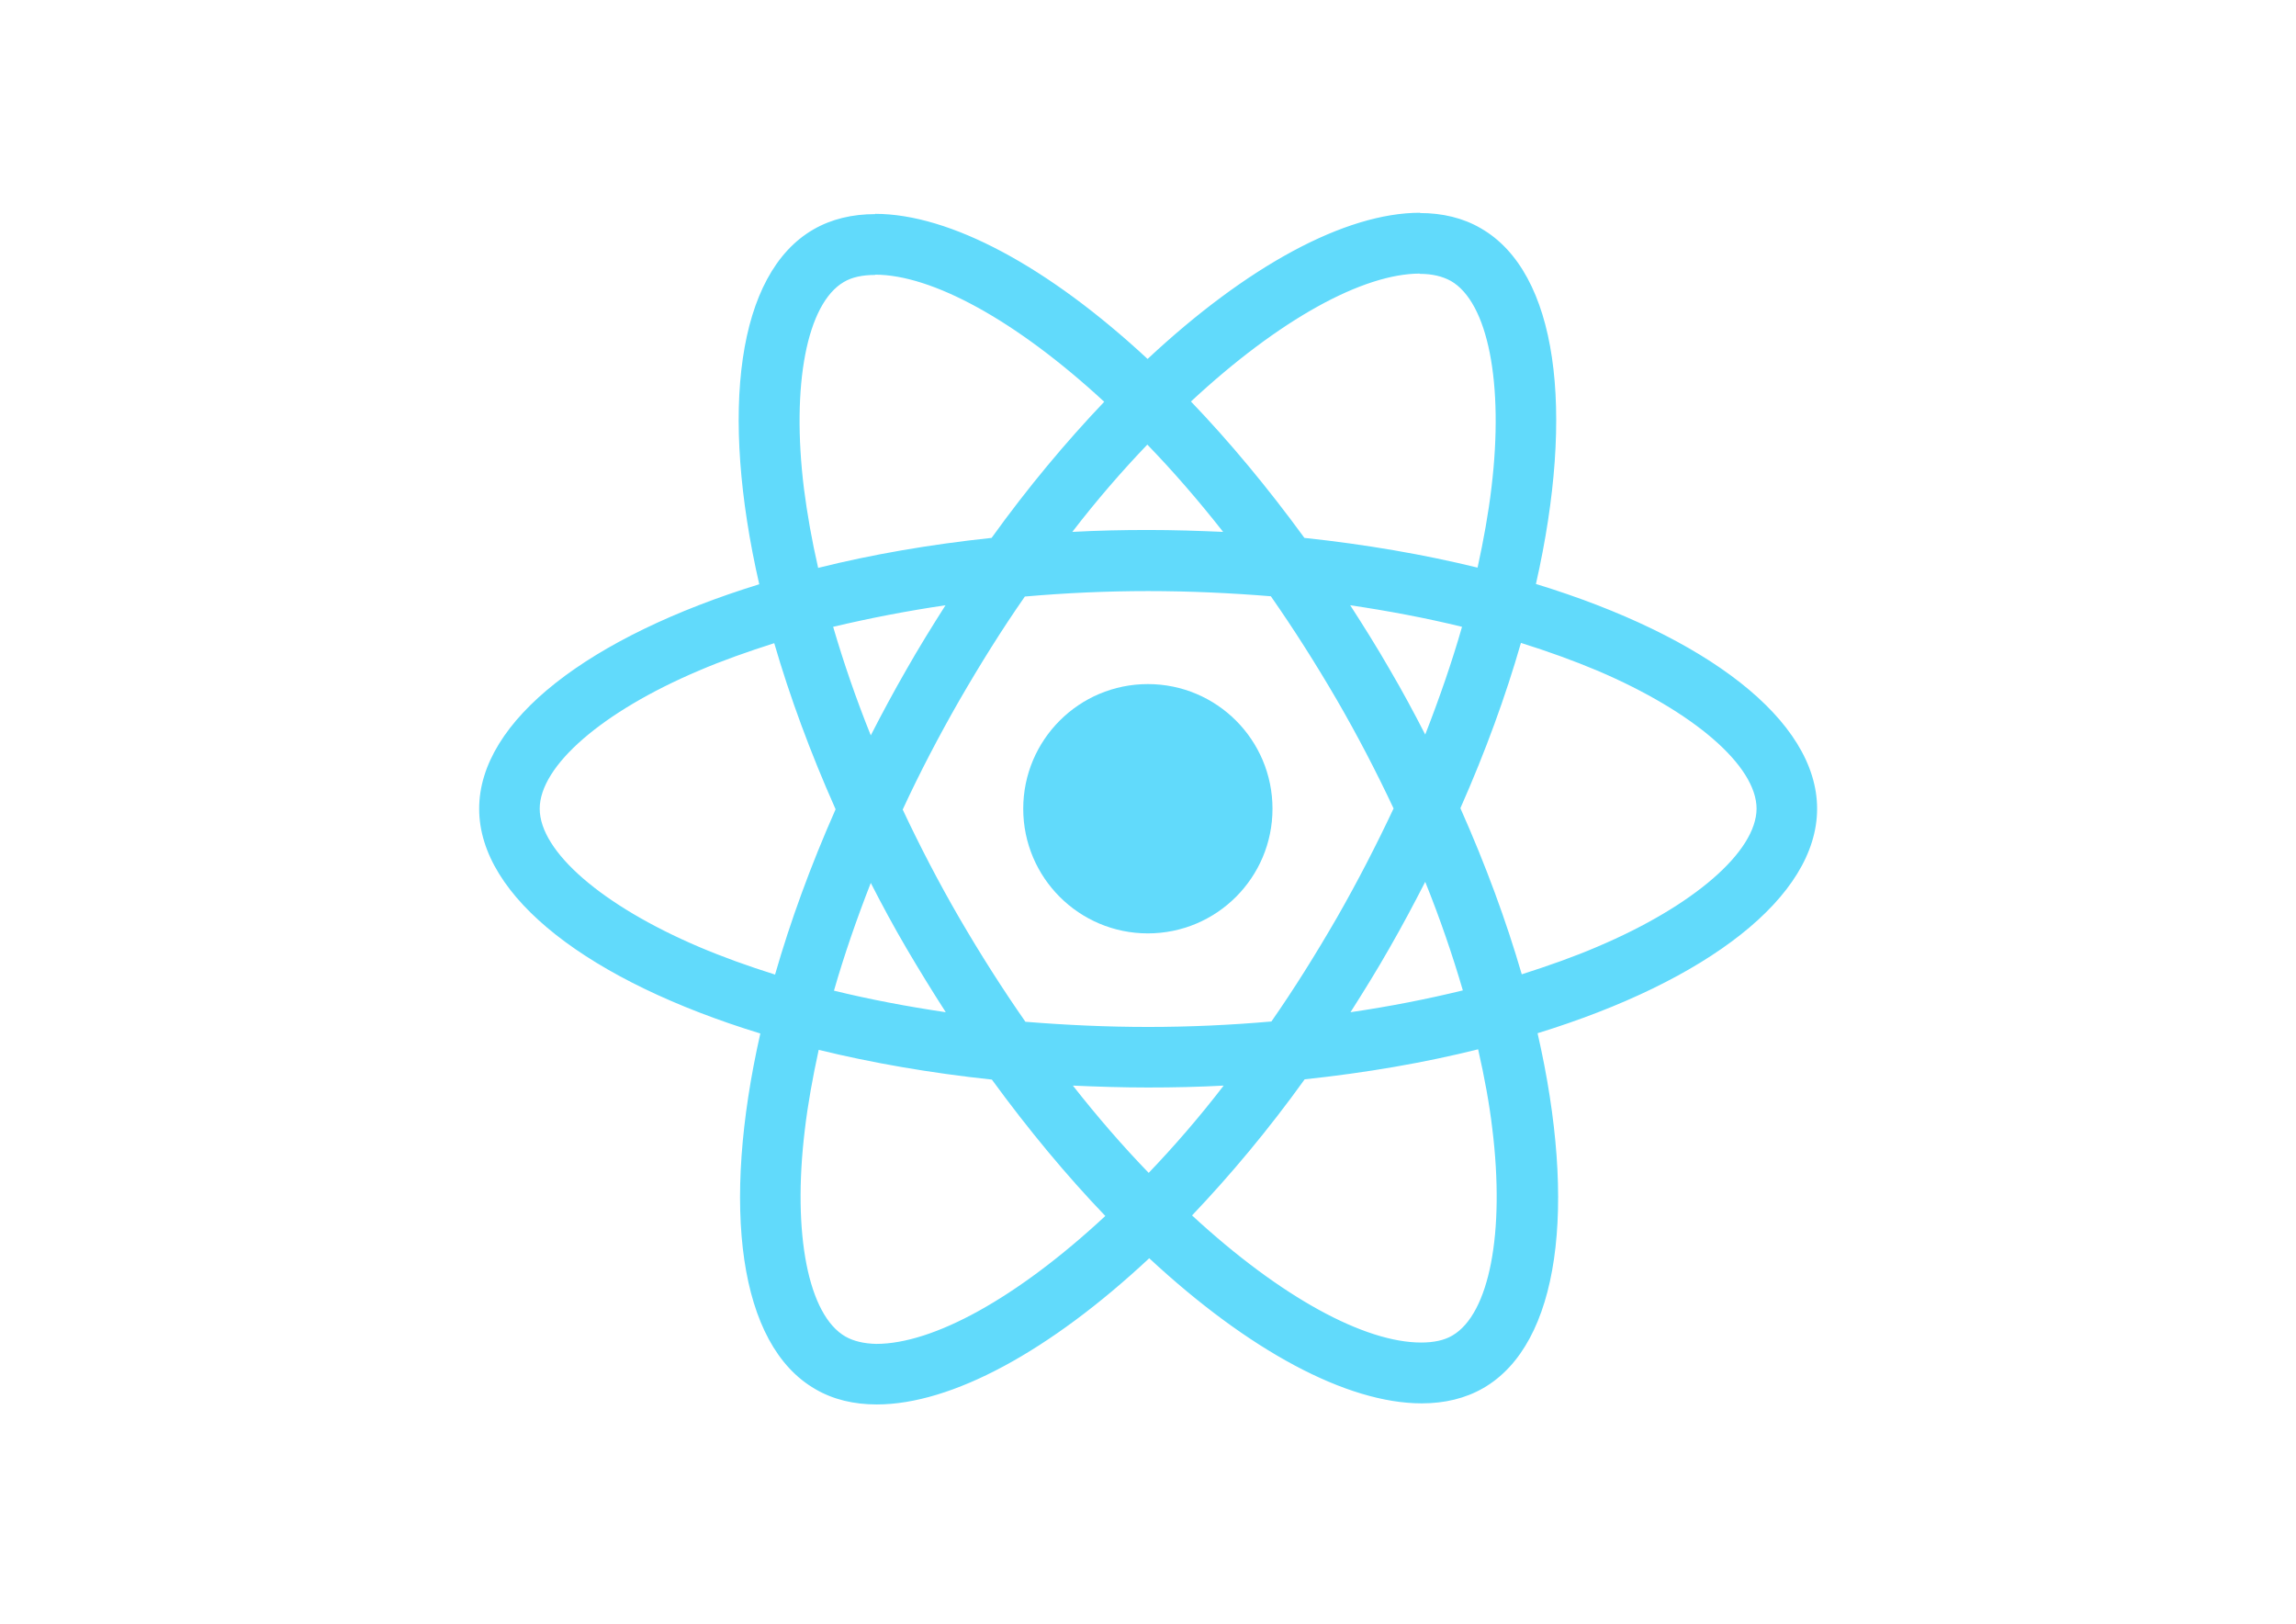
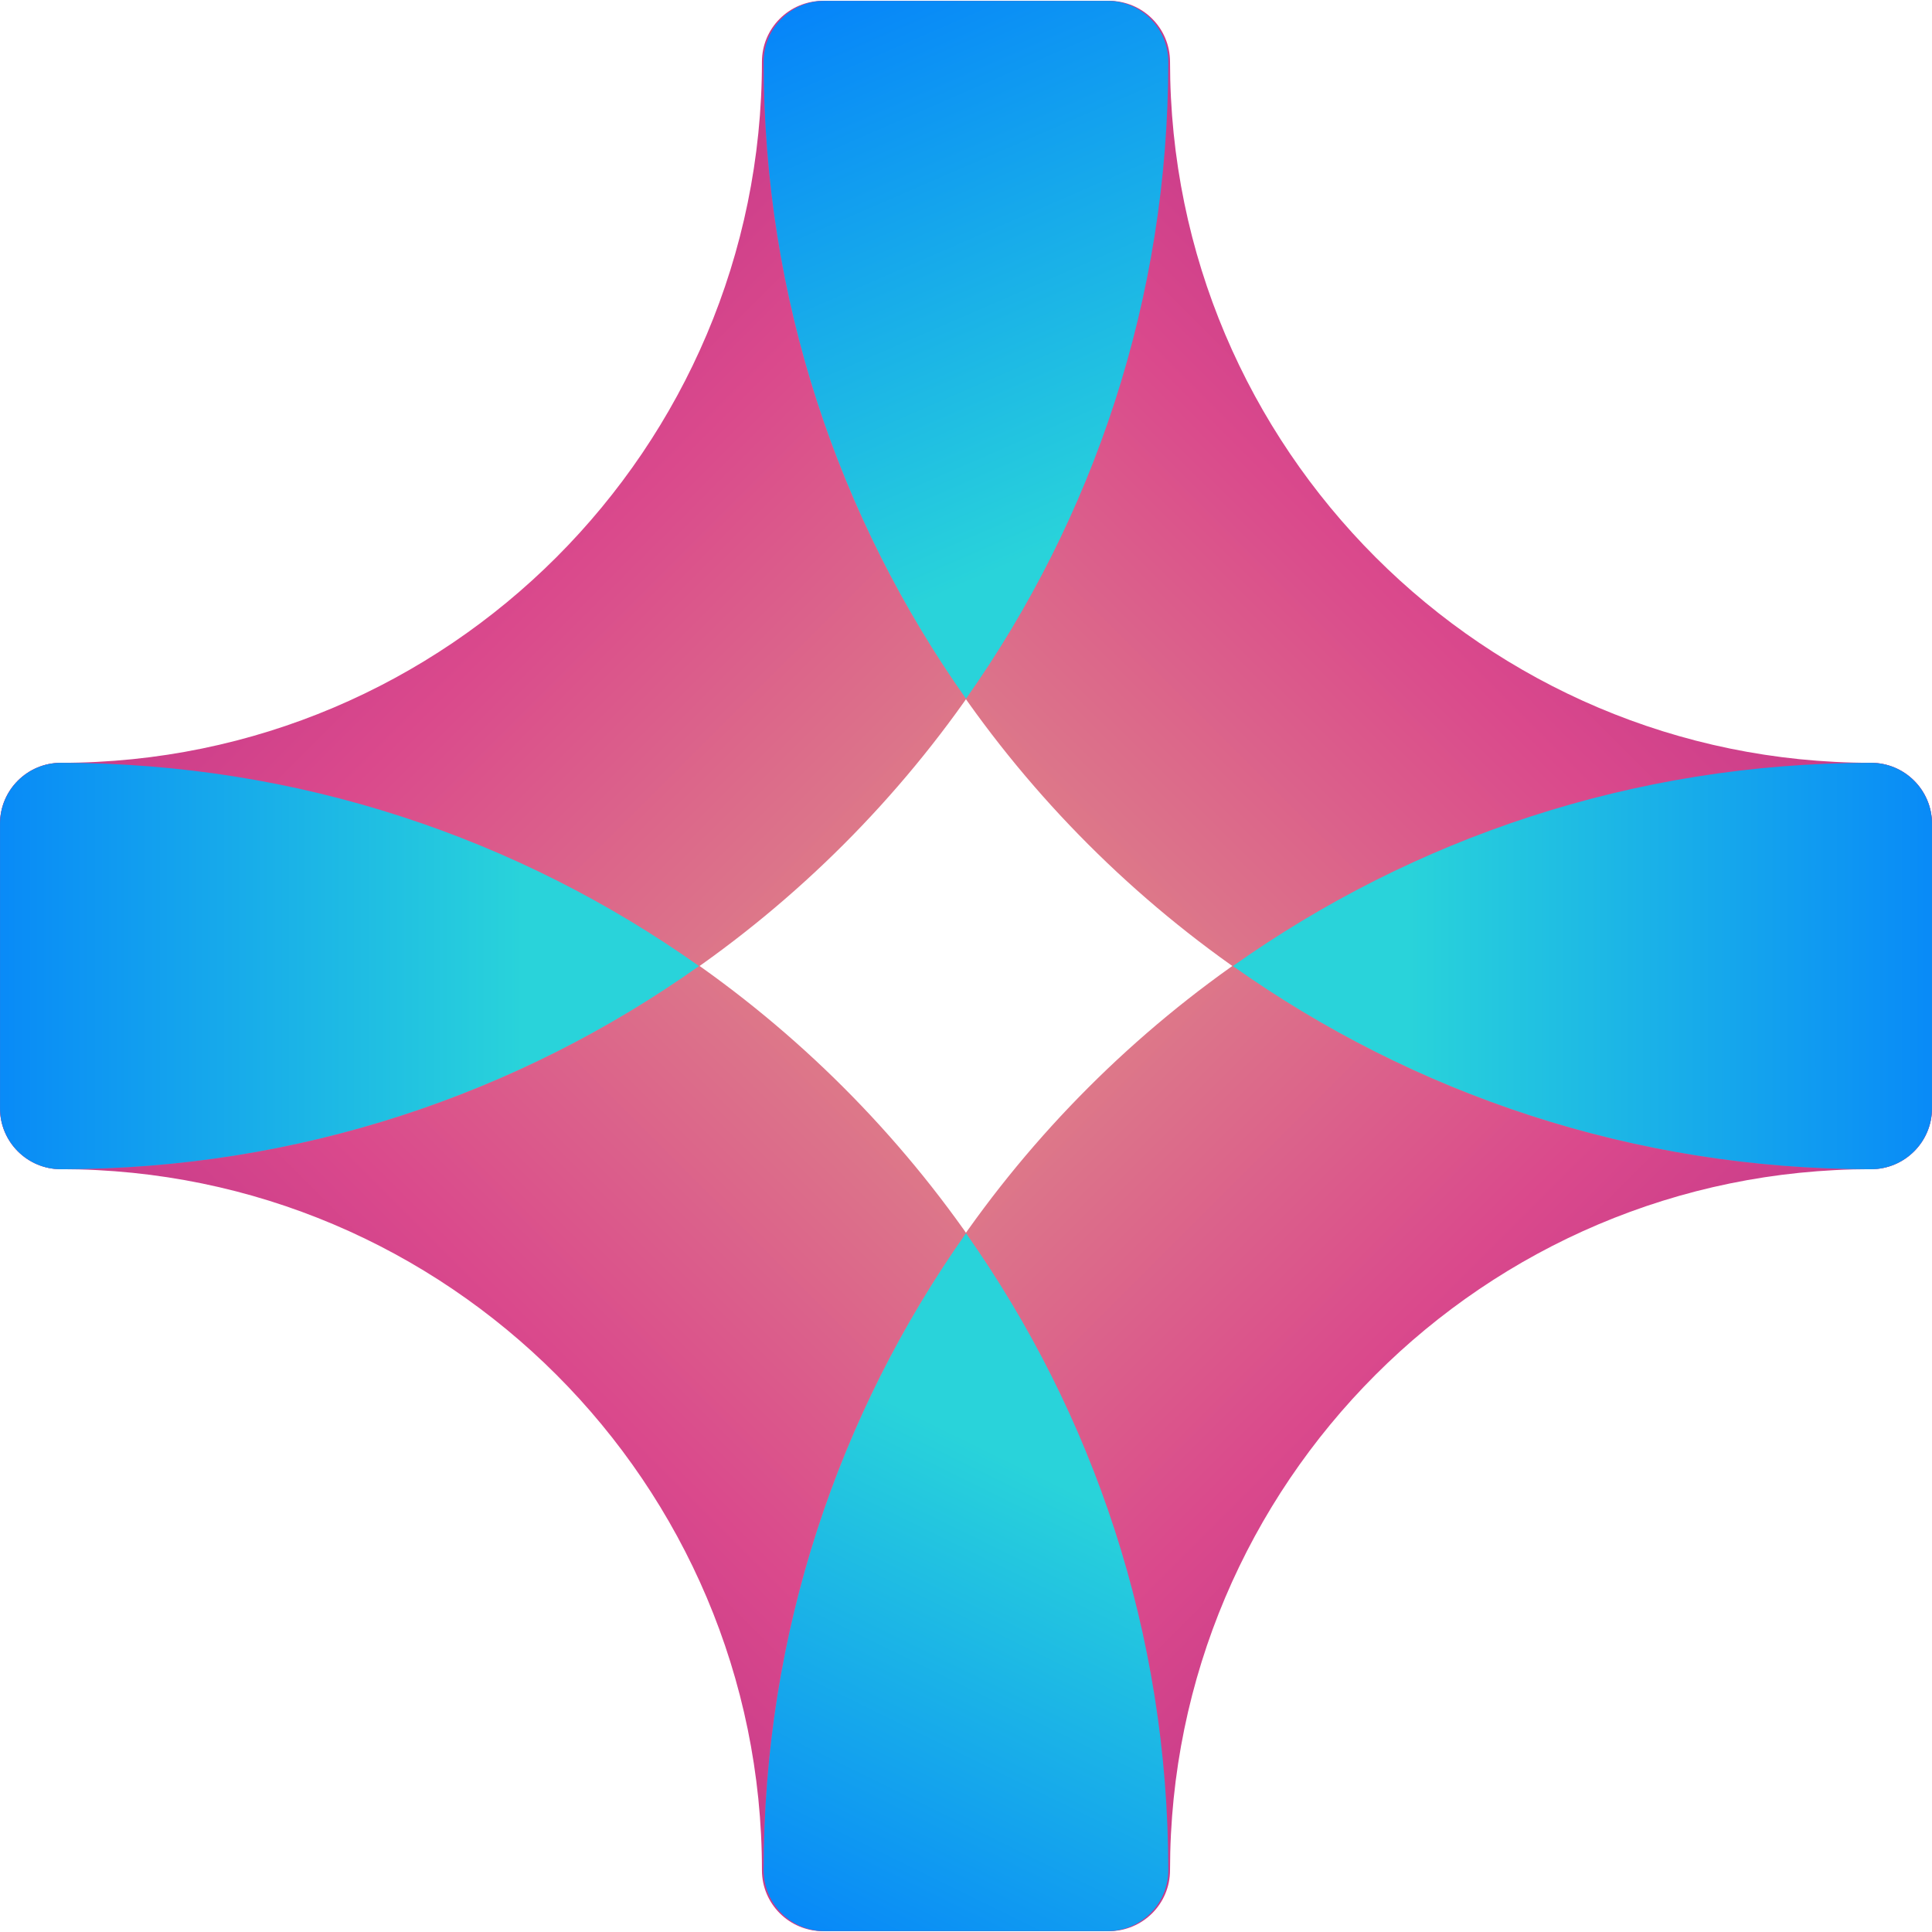
- <svg xmlns="http://www.w3.org/2000/svg" viewBox="0 0 841.9 595.3">
-   <g fill="#61DAFB">
-     <path d="M666.3 296.5c0-32.5-40.7-63.3-103.1-82.4 14.4-63.6 8-114.2-20.2-130.4-6.5-3.8-14.1-5.6-22.4-5.6v22.3c4.6 0 8.3.9 11.4 2.6 13.6 7.8 19.5 37.5 14.9 75.7-1.1 9.4-2.9 19.3-5.1 29.4-19.6-4.8-41-8.5-63.5-10.9-13.5-18.5-27.5-35.3-41.6-50 32.6-30.3 63.2-46.9 84-46.9V78c-27.5 0-63.5 19.6-99.9 53.6-36.4-33.8-72.4-53.2-99.9-53.2v22.3c20.7 0 51.4 16.5 84 46.6-14 14.7-28 31.4-41.3 49.9-22.6 2.4-44 6.1-63.6 11-2.3-10-4-19.7-5.2-29-4.7-38.2 1.1-67.9 14.6-75.8 3-1.8 6.9-2.6 11.5-2.6V78.5c-8.4 0-16 1.8-22.6 5.6-28.1 16.2-34.4 66.7-19.9 130.1-62.2 19.2-102.7 49.9-102.7 82.3 0 32.5 40.7 63.3 103.1 82.4-14.4 63.6-8 114.2 20.2 130.4 6.5 3.8 14.1 5.6 22.5 5.6 27.5 0 63.5-19.6 99.9-53.6 36.4 33.8 72.4 53.2 99.9 53.2 8.4 0 16-1.8 22.6-5.6 28.1-16.2 34.4-66.7 19.9-130.1 62-19.1 102.5-49.9 102.5-82.3zm-130.2-66.7c-3.7 12.9-8.3 26.2-13.5 39.5-4.1-8-8.4-16-13.1-24-4.6-8-9.5-15.8-14.4-23.4 14.2 2.1 27.9 4.7 41 7.9zm-45.8 106.5c-7.8 13.5-15.8 26.3-24.1 38.2-14.9 1.3-30 2-45.2 2-15.1 0-30.2-.7-45-1.9-8.3-11.9-16.4-24.6-24.2-38-7.6-13.1-14.5-26.4-20.8-39.8 6.2-13.4 13.2-26.8 20.7-39.9 7.8-13.5 15.8-26.3 24.1-38.2 14.9-1.3 30-2 45.2-2 15.1 0 30.2.7 45 1.9 8.3 11.9 16.4 24.6 24.2 38 7.6 13.1 14.5 26.4 20.8 39.8-6.3 13.4-13.2 26.8-20.7 39.9zm32.3-13c5.4 13.4 10 26.8 13.8 39.8-13.1 3.2-26.9 5.9-41.2 8 4.9-7.7 9.8-15.6 14.4-23.7 4.6-8 8.9-16.1 13-24.1zM421.2 430c-9.3-9.6-18.6-20.3-27.8-32 9 .4 18.2.7 27.5.7 9.4 0 18.7-.2 27.8-.7-9 11.7-18.3 22.4-27.5 32zm-74.4-58.9c-14.2-2.1-27.9-4.7-41-7.9 3.7-12.9 8.3-26.2 13.5-39.5 4.1 8 8.4 16 13.1 24 4.7 8 9.5 15.8 14.4 23.4zM420.7 163c9.3 9.6 18.6 20.3 27.8 32-9-.4-18.2-.7-27.5-.7-9.4 0-18.7.2-27.8.7 9-11.7 18.3-22.4 27.5-32zm-74 58.9c-4.9 7.7-9.8 15.6-14.4 23.7-4.6 8-8.9 16-13 24-5.4-13.4-10-26.8-13.8-39.8 13.1-3.1 26.9-5.8 41.2-7.9zm-90.5 125.2c-35.4-15.1-58.3-34.9-58.3-50.6 0-15.7 22.9-35.6 58.3-50.6 8.6-3.7 18-7 27.7-10.1 5.7 19.6 13.2 40 22.5 60.9-9.2 20.8-16.6 41.1-22.2 60.6-9.9-3.1-19.3-6.5-28-10.2zM310 490c-13.6-7.8-19.5-37.5-14.9-75.7 1.1-9.4 2.9-19.3 5.1-29.4 19.6 4.8 41 8.5 63.5 10.9 13.5 18.5 27.5 35.3 41.6 50-32.6 30.3-63.2 46.9-84 46.9-4.5-.1-8.3-1-11.3-2.7zm237.2-76.2c4.7 38.2-1.1 67.9-14.6 75.8-3 1.8-6.9 2.6-11.5 2.6-20.7 0-51.4-16.5-84-46.6 14-14.7 28-31.4 41.3-49.9 22.6-2.4 44-6.1 63.6-11 2.3 10.1 4.1 19.8 5.2 29.1zm38.5-66.7c-8.6 3.7-18 7-27.7 10.1-5.7-19.6-13.2-40-22.5-60.9 9.2-20.8 16.6-41.1 22.2-60.6 9.9 3.1 19.3 6.5 28.1 10.2 35.4 15.1 58.3 34.9 58.3 50.6-.1 15.7-23 35.6-58.4 50.6zM320.8 78.4z" />
-     <circle cx="420.9" cy="296.5" r="45.7" />
-     <path d="M520.5 78.1z" />
-   </g>
+ <svg xmlns="http://www.w3.org/2000/svg" version="1.1" id="Layer_1" x="0px" y="0px" viewBox="0 0 504.139 504.139" style="enable-background:new 0 0 504.139 504.139;" xml:space="preserve">
+   <linearGradient id="SVGID_1_" gradientUnits="userSpaceOnUse" x1="-6.281" y1="606.884" x2="-47.016" y2="566.144" gradientTransform="matrix(7.8769 0 0 -7.8769 363.9996 4969.739)">
+     <stop offset="0.012" style="stop-color:#E0B386" />
+     <stop offset="0.519" style="stop-color:#DA498C" />
+     <stop offset="1" style="stop-color:#961484" />
+   </linearGradient>
+   <path style="fill:url(#SVGID_1_);" d="M304.853,487.999c0-159.327-129.615-288.949-288.949-288.949 C7.129,199.05,0,206.171,0,214.953v74.232c0,8.775,7.121,15.904,15.904,15.904c100.864,0,182.918,82.062,182.918,182.918 c0,8.783,7.121,15.911,15.911,15.911h74.224C297.74,503.91,304.853,496.782,304.853,487.999z" />
+   <linearGradient id="SVGID_2_" gradientUnits="userSpaceOnUse" x1="-6.28" y1="590.962" x2="-47.013" y2="631.698" gradientTransform="matrix(7.8769 0 0 -7.8769 363.9996 4969.739)">
+     <stop offset="0.012" style="stop-color:#E0B386" />
+     <stop offset="0.519" style="stop-color:#DA498C" />
+     <stop offset="1" style="stop-color:#961484" />
+   </linearGradient>
+   <path style="fill:url(#SVGID_2_);" d="M304.853,16.14c0,159.327-129.615,288.949-288.949,288.949C7.129,305.089,0,297.968,0,289.185 v-74.232c0-8.775,7.121-15.904,15.904-15.904c100.864,0,182.918-82.062,182.918-182.918c0-8.783,7.121-15.911,15.911-15.911h74.224 C297.74,0.228,304.853,7.357,304.853,16.14z" />
+   <linearGradient id="SVGID_3_" gradientUnits="userSpaceOnUse" x1="-28.878" y1="598.922" x2="-71.165" y2="598.922" gradientTransform="matrix(7.8769 0 0 -7.8769 363.9996 4969.739)">
+     <stop offset="0" style="stop-color:#29D3DA" />
+     <stop offset="0.519" style="stop-color:#0077FF" />
+     <stop offset="0.999" style="stop-color:#064093" />
+     <stop offset="1" style="stop-color:#084698" />
+   </linearGradient>
+   <path style="fill:url(#SVGID_3_);" d="M15.911,199.058c-8.775,0-15.904,7.121-15.904,15.904v74.232 c0,8.775,7.121,15.904,15.904,15.904c61.968,0,119.398-19.669,166.502-53.012C135.31,218.726,77.879,199.058,15.911,199.058z" />
+   <linearGradient id="SVGID_4_" gradientUnits="userSpaceOnUse" x1="-22.142" y1="606.886" x2="18.593" y2="566.145" gradientTransform="matrix(7.8769 0 0 -7.8769 363.9996 4969.739)">
+     <stop offset="0.012" style="stop-color:#E0B386" />
+     <stop offset="0.519" style="stop-color:#DA498C" />
+     <stop offset="1" style="stop-color:#961484" />
+   </linearGradient>
+   <path style="fill:url(#SVGID_4_);" d="M199.27,487.999c0-159.327,129.623-288.949,288.957-288.949 c8.775,0,15.911,7.121,15.911,15.904v74.232c0,8.775-7.129,15.904-15.911,15.904c-100.864,0-182.918,82.062-182.918,182.918 c0,8.783-7.129,15.911-15.911,15.911h-74.224C206.391,503.91,199.27,496.782,199.27,487.999z" />
+   <linearGradient id="SVGID_5_" gradientUnits="userSpaceOnUse" x1="-22.142" y1="590.961" x2="18.591" y2="631.697" gradientTransform="matrix(7.8769 0 0 -7.8769 363.9996 4969.739)">
+     <stop offset="0.012" style="stop-color:#E0B386" />
+     <stop offset="0.519" style="stop-color:#DA498C" />
+     <stop offset="1" style="stop-color:#961484" />
+   </linearGradient>
+   <path style="fill:url(#SVGID_5_);" d="M199.27,16.14c0,159.327,129.623,288.949,288.957,288.949c8.775,0,15.911-7.121,15.911-15.904 v-74.232c0-8.775-7.129-15.904-15.911-15.904c-100.864,0-182.918-82.062-182.918-182.918c0-8.783-7.129-15.911-15.911-15.911 h-74.224C206.391,0.228,199.27,7.357,199.27,16.14z" />
+   <linearGradient id="SVGID_6_" gradientUnits="userSpaceOnUse" x1="-10.126" y1="581.3" x2="-27.958" y2="544.993" gradientTransform="matrix(7.8769 0 0 -7.8769 363.9996 4969.739)">
+     <stop offset="0" style="stop-color:#29D3DA" />
+     <stop offset="0.519" style="stop-color:#0077FF" />
+     <stop offset="0.999" style="stop-color:#064093" />
+     <stop offset="1" style="stop-color:#084698" />
+   </linearGradient>
+   <path style="fill:url(#SVGID_6_);" d="M304.853,487.999c0-61.834-19.582-119.146-52.783-166.195 c-33.217,47.049-52.799,104.361-52.799,166.195c0,8.783,7.121,15.911,15.911,15.911h73.775 C297.74,503.91,304.853,496.782,304.853,487.999z" />
+   <linearGradient id="SVGID_7_" gradientUnits="userSpaceOnUse" x1="-9.183" y1="613.721" x2="-27.015" y2="654.71" gradientTransform="matrix(7.8769 0 0 -7.8769 363.9996 4969.739)">
+     <stop offset="0" style="stop-color:#29D3DA" />
+     <stop offset="0.519" style="stop-color:#0077FF" />
+     <stop offset="0.999" style="stop-color:#064093" />
+     <stop offset="1" style="stop-color:#084698" />
+   </linearGradient>
+   <path style="fill:url(#SVGID_7_);" d="M199.27,16.14c0,61.834,19.582,119.146,52.799,166.187 c33.201-47.041,52.783-104.353,52.783-166.187c0-8.783-7.113-15.911-15.904-15.911h-73.775C206.391,0.228,199.27,7.357,199.27,16.14 z" />
+   <linearGradient id="SVGID_8_" gradientUnits="userSpaceOnUse" x1="0.46" y1="598.922" x2="42.75" y2="598.922" gradientTransform="matrix(7.8769 0 0 -7.8769 363.9996 4969.739)">
+     <stop offset="0" style="stop-color:#29D3DA" />
+     <stop offset="0.519" style="stop-color:#0077FF" />
+     <stop offset="0.999" style="stop-color:#064093" />
+     <stop offset="1" style="stop-color:#084698" />
+   </linearGradient>
+   <path style="fill:url(#SVGID_8_);" d="M488.22,199.058c8.775,0,15.911,7.121,15.911,15.904v74.232 c0,8.775-7.129,15.904-15.911,15.904c-61.968,0-119.398-19.669-166.502-53.012C368.821,218.726,426.252,199.058,488.22,199.058z" />
</svg>
